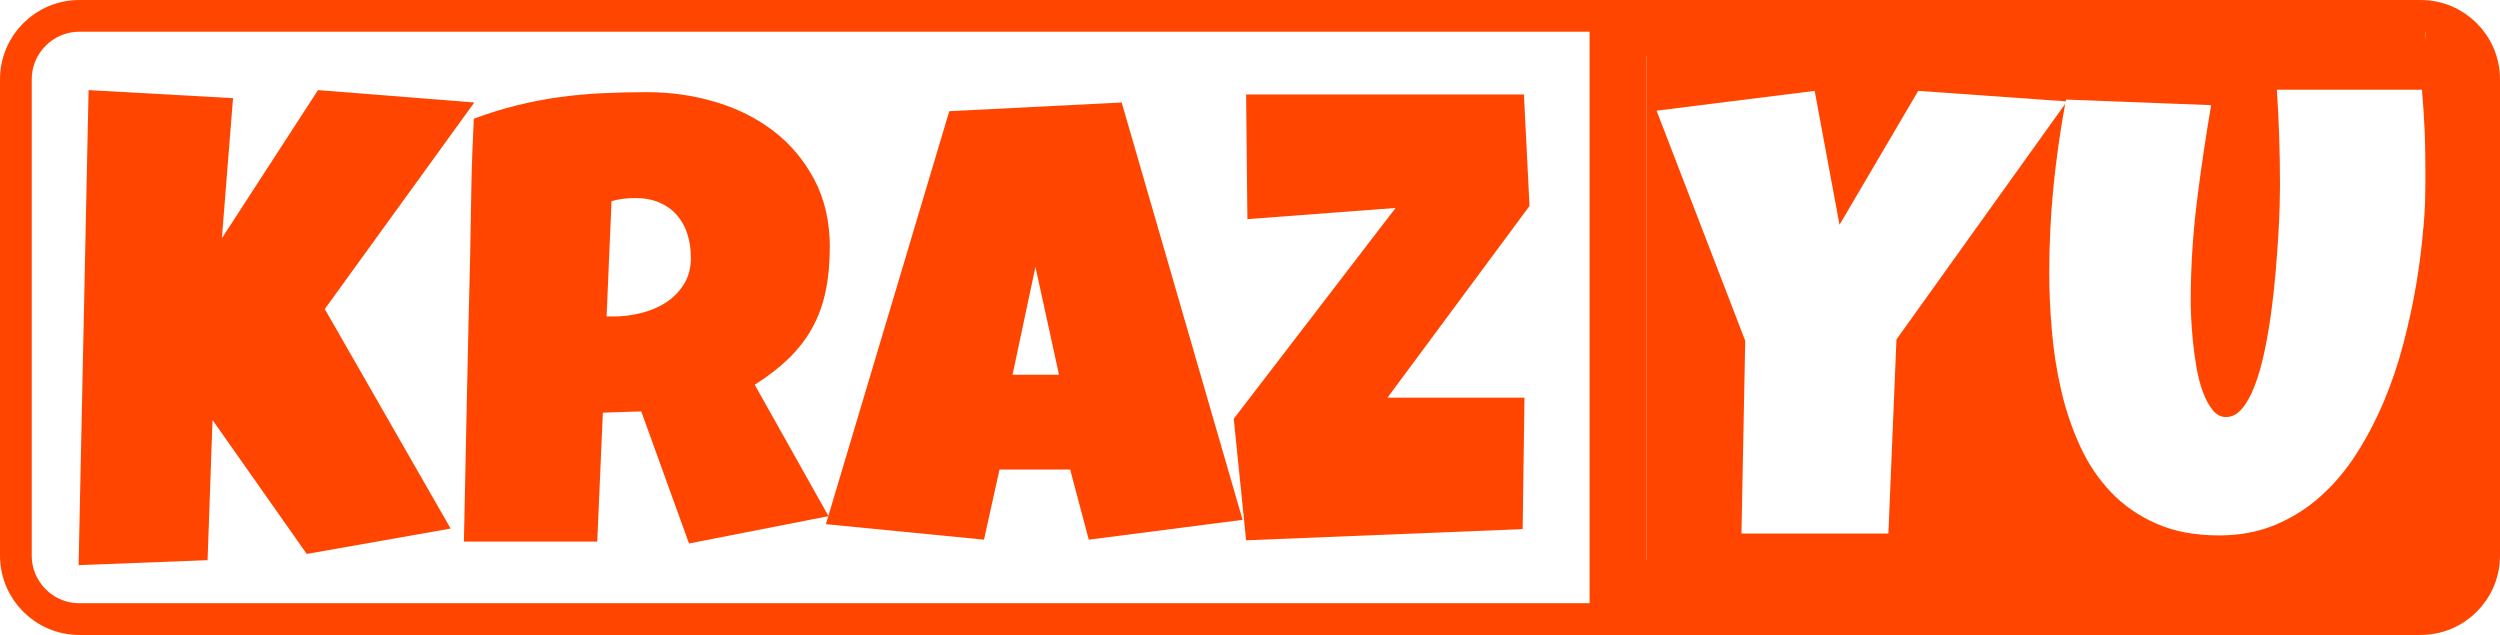
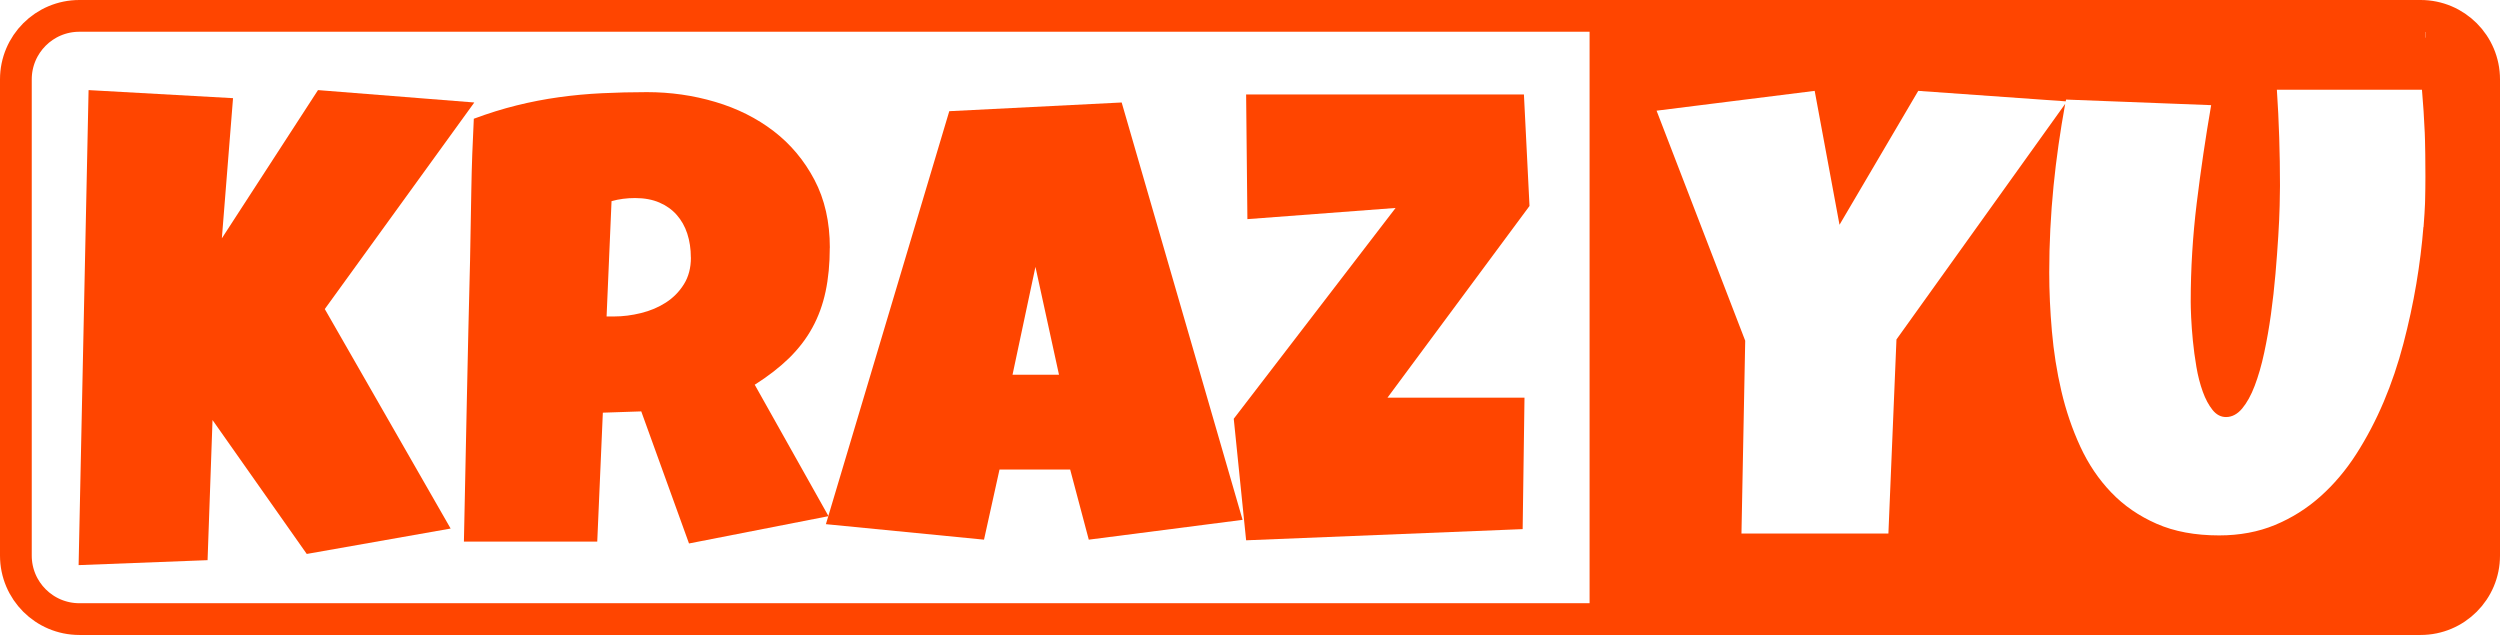
<svg xmlns="http://www.w3.org/2000/svg" id="_图层_1" viewBox="0 0 393.72 100">
  <defs>
    <style>.cls-1{fill:#ff4500;}.cls-2{fill:none;stroke:#ff4500;stroke-miterlimit:10;stroke-width:5px;}</style>
  </defs>
  <rect class="cls-1" x="382" y="4.78" width="8.88" height="90.64" />
  <g>
    <path class="cls-1" d="M74.69,16.15l-23.54,32.52,19.82,34.57-22.66,4-14.84-21.09-.78,22.07-20.31,.78L13.95,14.19l22.75,1.27-1.76,22.07,15.14-23.34,24.61,1.95Z" />
    <path class="cls-1" d="M130.68,39c0,2.54-.22,4.84-.66,6.91-.44,2.07-1.13,3.96-2.08,5.69-.94,1.73-2.17,3.32-3.66,4.79-1.5,1.46-3.3,2.86-5.42,4.2l11.62,20.7-21.97,4.3-7.52-20.8-6.05,.2-.88,20.31h-21c.16-7.42,.32-14.81,.46-22.17,.15-7.36,.32-14.75,.51-22.17,.06-3.74,.13-7.45,.2-11.13,.06-3.68,.2-7.39,.39-11.13,2.28-.85,4.52-1.55,6.74-2.1,2.21-.55,4.44-.98,6.67-1.29,2.23-.31,4.49-.52,6.79-.63,2.29-.11,4.65-.17,7.06-.17,3.71,0,7.3,.51,10.77,1.54s6.53,2.56,9.2,4.61c2.67,2.05,4.81,4.61,6.42,7.67,1.61,3.06,2.42,6.62,2.42,10.69Zm-21.88,1.56c0-1.37-.19-2.62-.56-3.76-.37-1.14-.93-2.12-1.66-2.95s-1.64-1.48-2.73-1.95c-1.09-.47-2.37-.71-3.83-.71-.65,0-1.29,.04-1.9,.12-.62,.08-1.22,.2-1.81,.37l-.78,18.16h1.17c1.4,0,2.82-.18,4.27-.54,1.45-.36,2.75-.91,3.91-1.66,1.16-.75,2.1-1.71,2.83-2.88s1.1-2.57,1.1-4.2Z" />
    <path class="cls-1" d="M195.69,81.87l-24.22,3.12-2.93-11.04h-11.13l-2.44,11.04-24.9-2.44,19.43-65.04,27.15-1.37,19.04,65.72Zm-28.91-22.85l-3.71-16.99-3.61,16.99h7.32Z" />
    <path class="cls-1" d="M240.87,32.45l-22.36,30.18h21.58l-.29,20.7-43.55,1.76-1.95-19.14,25.49-33.2-23.34,1.76-.2-19.63h43.75l.88,17.58Z" />
  </g>
  <rect class="cls-2" x="2.5" y="2.5" width="388.72" height="95" rx="10" ry="10" />
-   <rect class="cls-1" x="250.34" y="3.31" width="8.99" height="94.19" />
+   <rect class="cls-1" x="250.34" y="3.31" width="9.96" height="94.19" />
  <path class="cls-1" d="M259.33,5.93V88.84h124.09V5.93h-124.09Zm122.33,29.8c-.23,2.9-.6,5.89-1.12,8.98-.52,3.09-1.2,6.23-2.03,9.4s-1.86,6.23-3.1,9.16c-1.24,2.93-2.68,5.67-4.32,8.23-1.64,2.56-3.53,4.79-5.66,6.69-2.13,1.9-4.52,3.4-7.15,4.49s-5.57,1.64-8.79,1.64c-3.78,0-7.06-.61-9.84-1.83s-5.17-2.86-7.15-4.93c-1.99-2.07-3.61-4.48-4.88-7.23-1.27-2.75-2.26-5.66-2.98-8.74-.72-3.08-1.21-6.22-1.49-9.42-.28-3.21-.42-6.29-.42-9.25,0-4.56,.23-9.11,.68-13.65,.43-4.31,1.05-8.61,1.83-12.91l-26.57,37.1-1.27,30.57h-23.14l.59-30.37-13.96-36.23,24.9-3.12,3.91,21.09,12.4-21.09,23.23,1.65c.02-.09,.03-.19,.05-.28l22.85,.88c-.88,5.11-1.64,10.25-2.27,15.41-.63,5.16-.95,10.34-.95,15.55,0,.55,.02,1.38,.07,2.47,.05,1.09,.14,2.31,.27,3.66,.13,1.35,.32,2.73,.56,4.15s.58,2.71,1,3.88c.42,1.17,.94,2.13,1.54,2.88,.6,.75,1.31,1.12,2.12,1.12,.94,0,1.79-.45,2.54-1.34,.75-.9,1.41-2.09,1.98-3.59,.57-1.5,1.07-3.22,1.49-5.18,.42-1.95,.78-3.99,1.07-6.1,.29-2.12,.53-4.23,.71-6.35,.18-2.12,.33-4.08,.44-5.91,.11-1.82,.19-3.43,.22-4.83,.03-1.4,.05-2.44,.05-3.12,0-2.54-.04-5.07-.12-7.59-.08-2.52-.2-5.04-.37-7.54h22.85c.39,4.49,.59,9.05,.59,13.67,0,2.41-.11,5.06-.34,7.96Z" />
  <rect class="cls-1" x="313.58" y="-59.59" width="7" height="129.85" transform="translate(311.74 322.41) rotate(-90)" />
  <rect class="cls-1" x="317.1" y="29.08" width="7.28" height="125.39" transform="translate(228.97 412.52) rotate(-90)" />
</svg>
